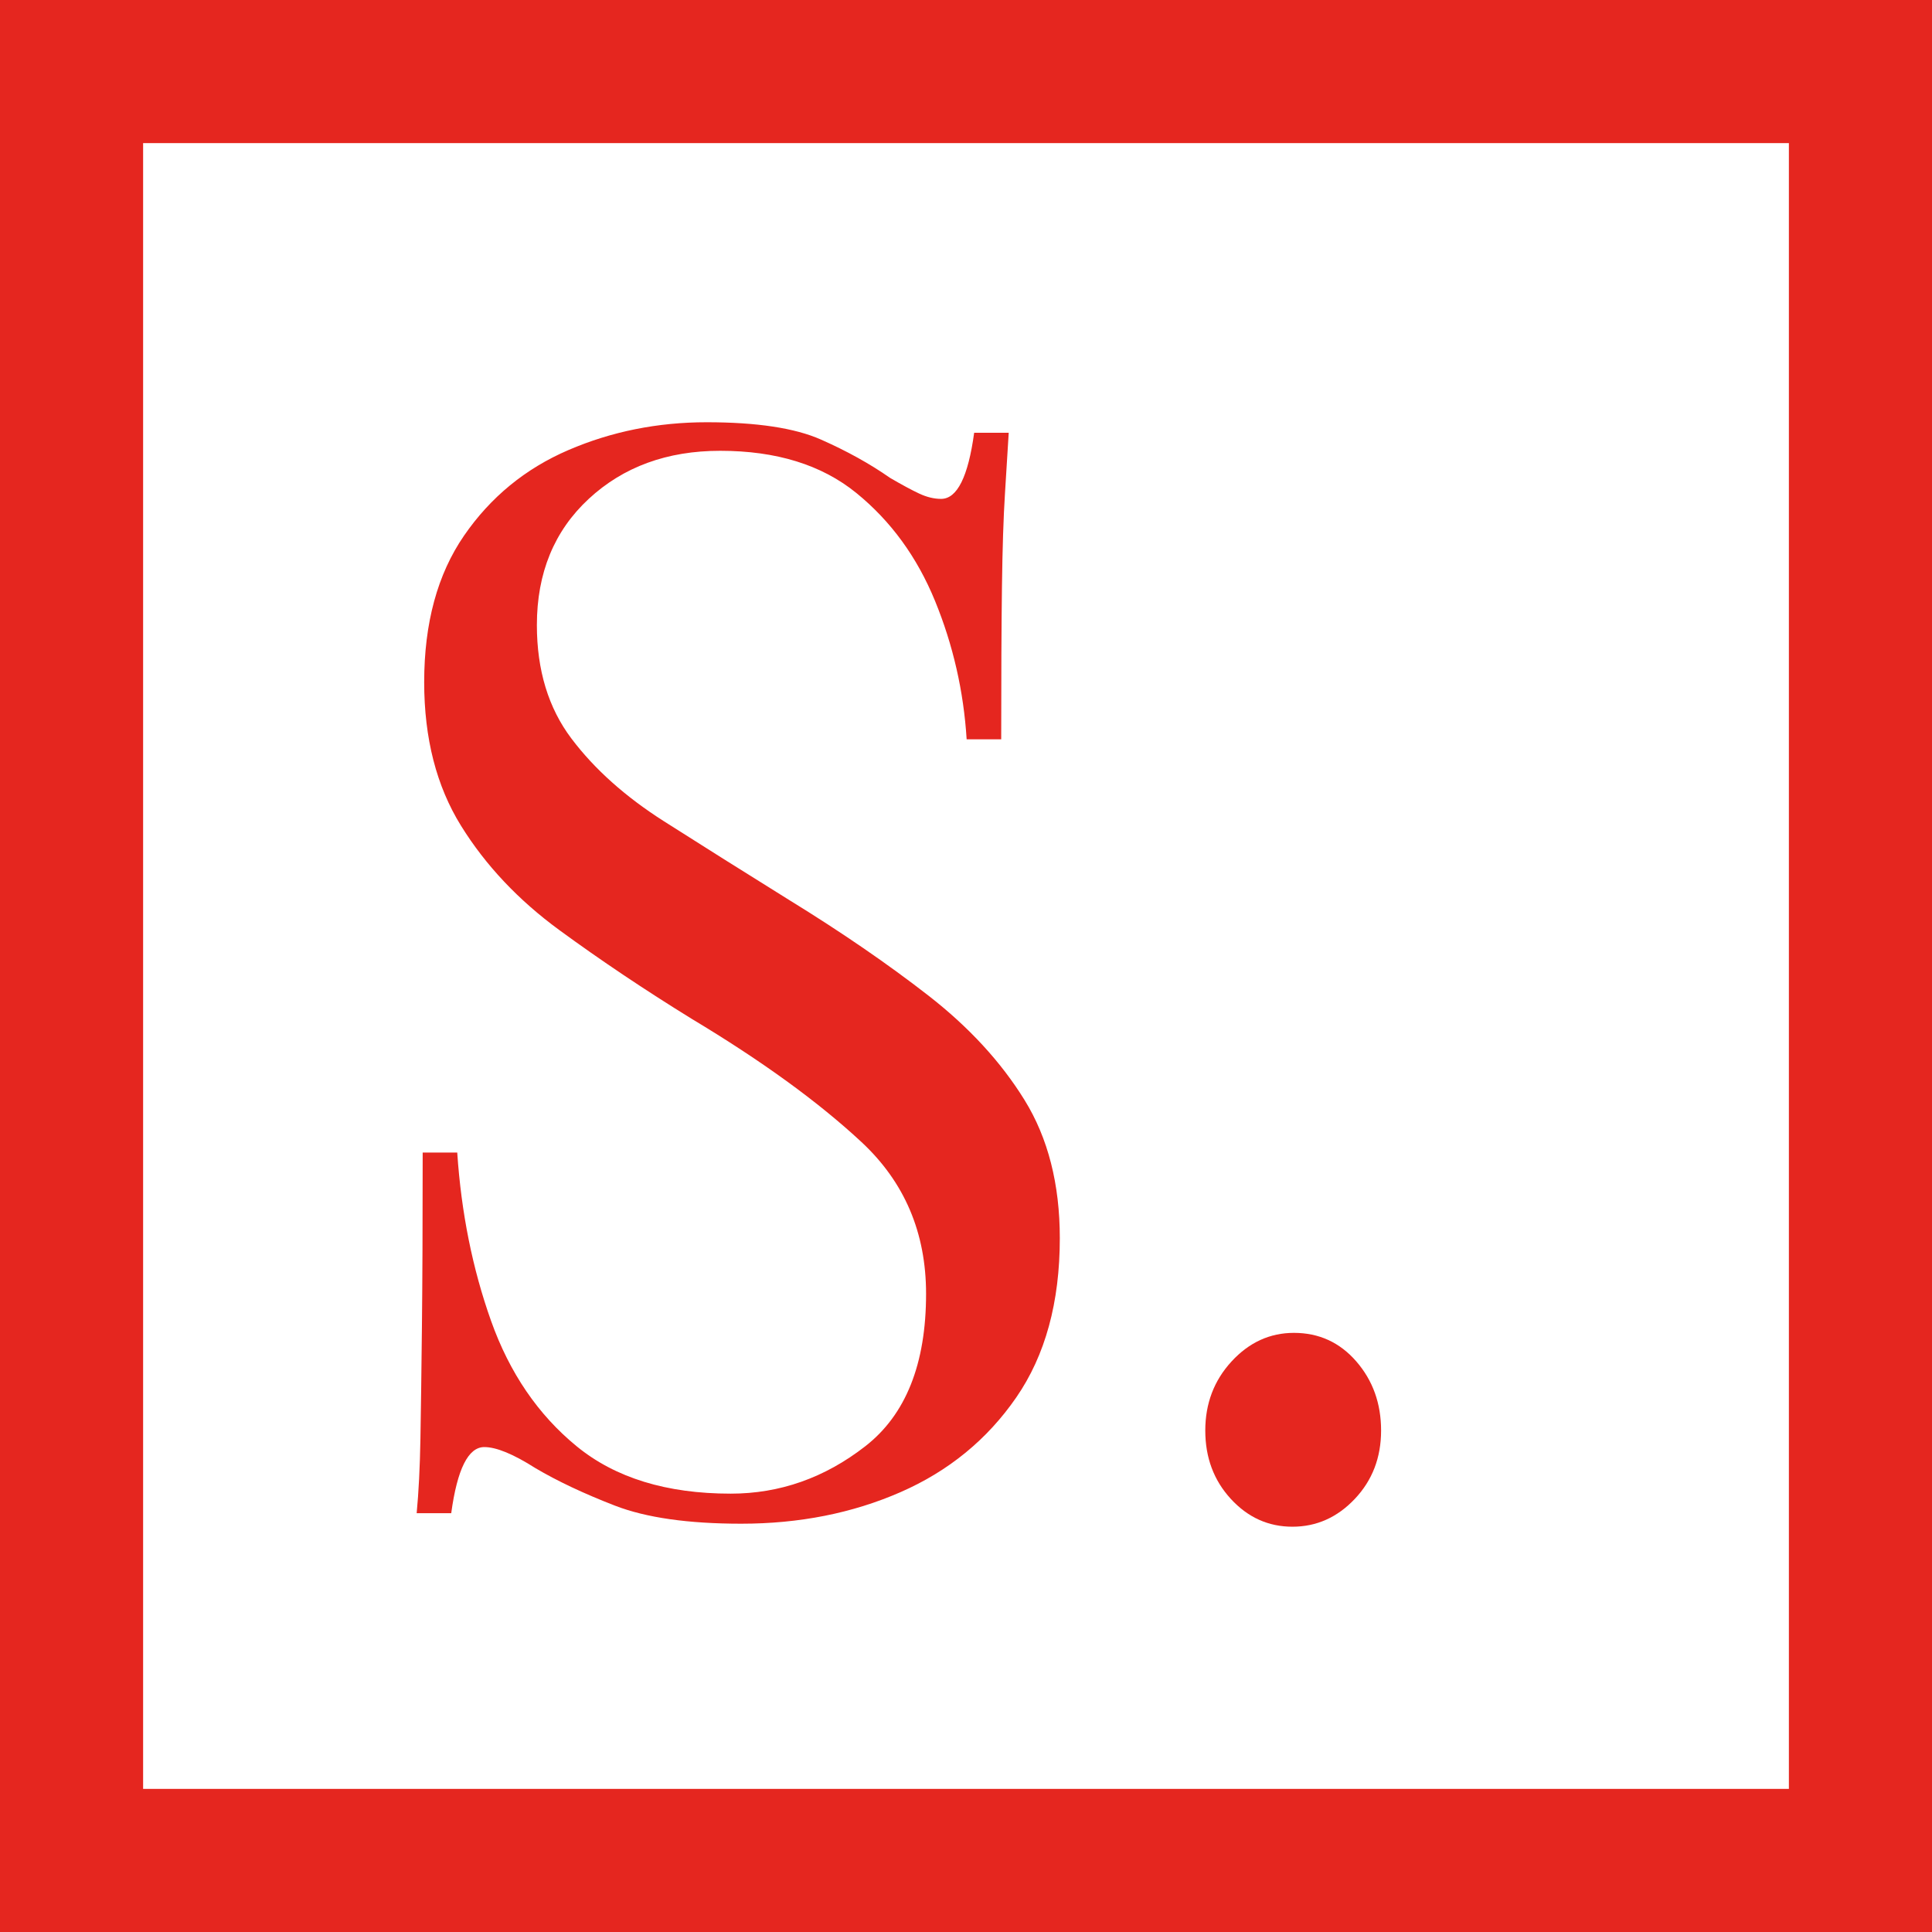
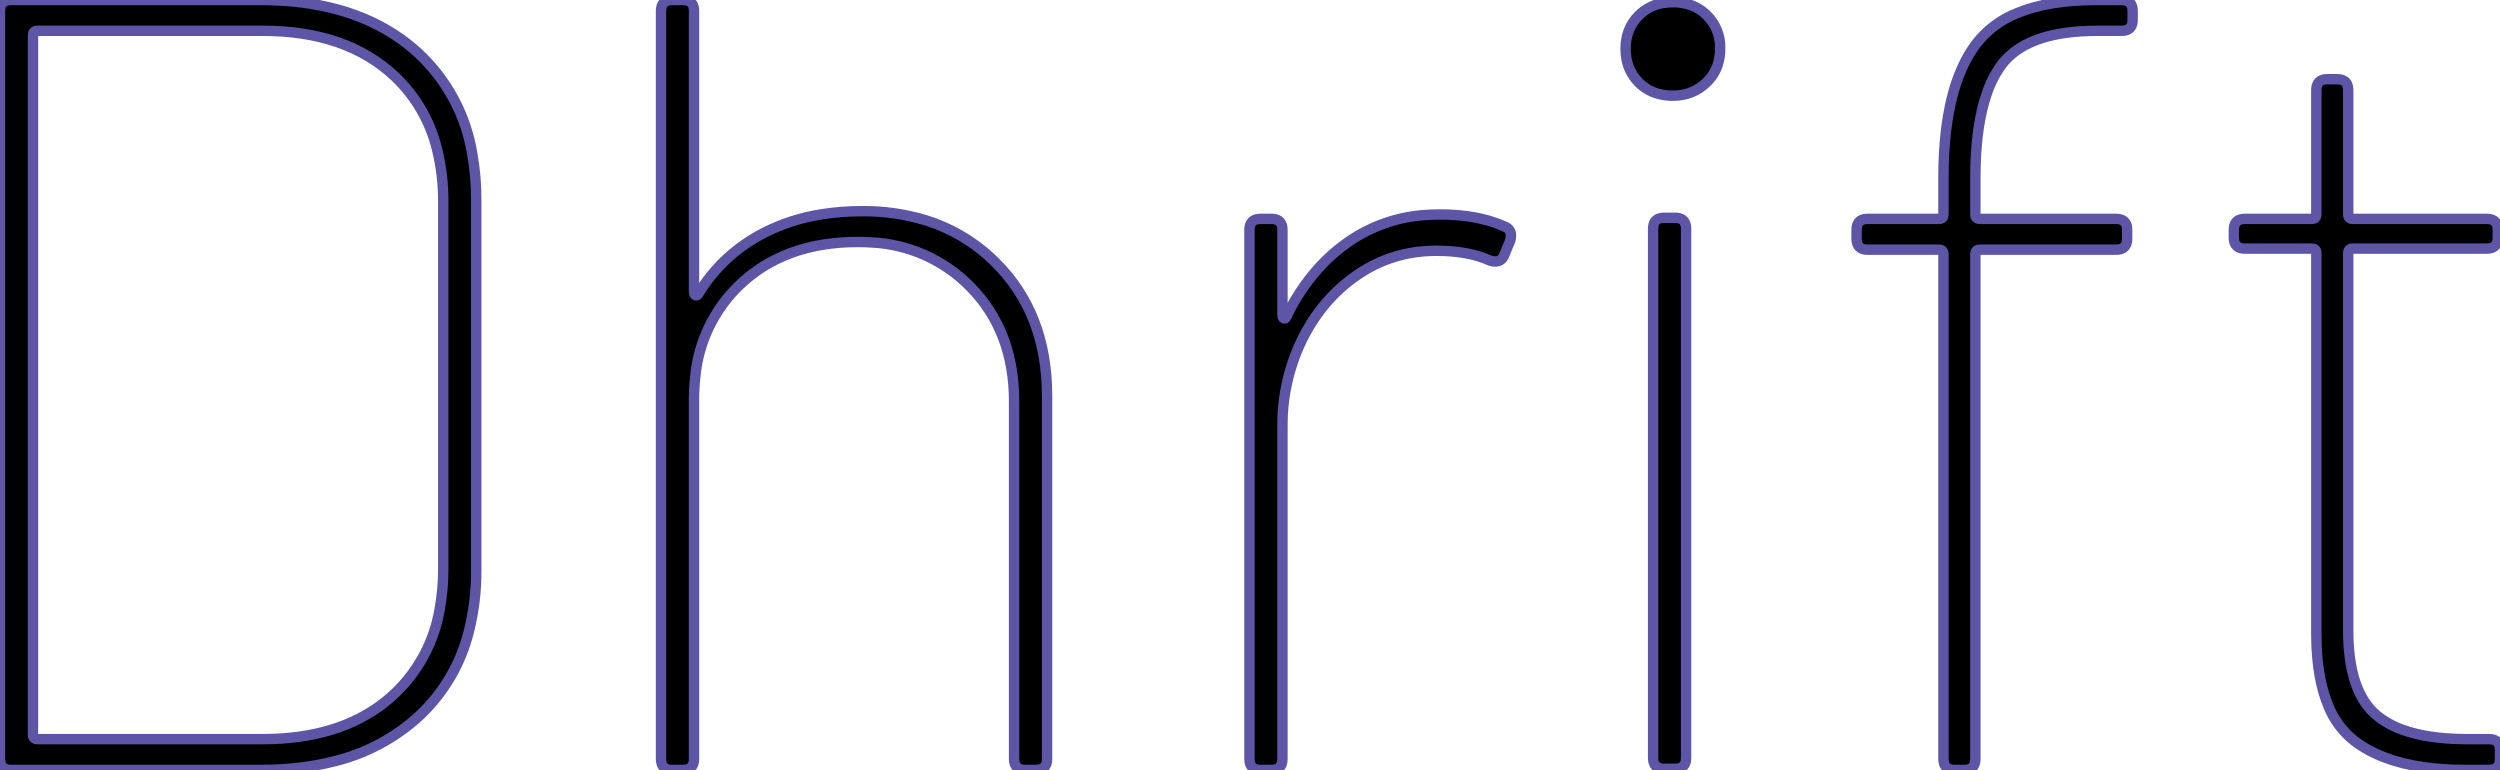
- <svg xmlns="http://www.w3.org/2000/svg" width="54px" height="54px" viewBox="0 0 54 54" version="1.1">
-   <g id="Page-1" stroke="none" stroke-width="1" fill="none" fill-rule="evenodd">
-     <g id="logo-mobile">
-       <rect id="Rectangle-6" stroke="#E5261F" stroke-width="4" fill-rule="nonzero" x="2" y="2" width="50" height="50" />
-       <path id="." fill="#E5261F" d="M34.402,41.895 C33.926,41.377 33.688,40.74 33.688,39.984 C33.688,39.228 33.933,38.584 34.423,38.052 C34.913,37.52 35.494,37.254 36.166,37.254 C36.866,37.254 37.447,37.52 37.909,38.052 C38.371,38.584 38.602,39.228 38.602,39.984 C38.602,40.74 38.357,41.377 37.867,41.895 C37.377,42.413 36.796,42.672 36.124,42.672 C35.452,42.672 34.878,42.413 34.402,41.895 Z" />
-       <path id="S" fill="#E5261F" fill-rule="nonzero" d="M20.718,42.588 C22.342,42.588 23.826,42.294 25.17,41.706 C26.514,41.118 27.592,40.236 28.404,39.06 C29.216,37.884 29.622,36.4 29.622,34.608 C29.622,33.096 29.293,31.808 28.635,30.744 C27.977,29.68 27.081,28.707 25.947,27.825 C24.813,26.943 23.518,26.054 22.062,25.158 C20.802,24.374 19.633,23.639 18.555,22.953 C17.477,22.267 16.616,21.497 15.972,20.643 C15.328,19.789 15.006,18.732 15.006,17.472 C15.006,16.016 15.489,14.84 16.455,13.944 C17.421,13.048 18.646,12.6 20.13,12.6 C21.698,12.6 22.965,12.992 23.931,13.776 C24.897,14.56 25.632,15.568 26.136,16.8 C26.64,18.032 26.934,19.32 27.018,20.664 L27.018,20.664 L27.984,20.664 C27.984,18.9 27.991,17.479 28.005,16.401 C28.019,15.323 28.047,14.455 28.089,13.797 C28.131,13.139 28.166,12.572 28.194,12.096 L28.194,12.096 L27.228,12.096 C27.06,13.328 26.752,13.944 26.304,13.944 C26.108,13.944 25.905,13.895 25.695,13.797 C25.485,13.699 25.212,13.552 24.876,13.356 C24.316,12.964 23.672,12.607 22.944,12.285 C22.216,11.963 21.152,11.802 19.752,11.802 C18.38,11.802 17.092,12.061 15.888,12.579 C14.684,13.097 13.711,13.895 12.969,14.973 C12.227,16.051 11.856,17.416 11.856,19.068 C11.856,20.636 12.199,21.973 12.885,23.079 C13.571,24.185 14.488,25.158 15.636,25.998 C16.784,26.838 18.016,27.664 19.332,28.476 C21.292,29.652 22.874,30.8 24.078,31.92 C25.282,33.04 25.884,34.454 25.884,36.162 C25.884,38.122 25.317,39.543 24.183,40.425 C23.049,41.307 21.796,41.748 20.424,41.748 C18.632,41.748 17.197,41.307 16.119,40.425 C15.041,39.543 14.243,38.374 13.725,36.918 C13.207,35.462 12.892,33.894 12.78,32.214 L12.78,32.214 L11.814,32.214 C11.814,34.174 11.807,35.798 11.793,37.086 C11.779,38.374 11.765,39.417 11.751,40.215 C11.737,41.013 11.702,41.706 11.646,42.294 L11.646,42.294 L12.612,42.294 C12.78,41.062 13.088,40.446 13.536,40.446 C13.872,40.446 14.348,40.642 14.964,41.034 C15.58,41.398 16.322,41.748 17.19,42.084 C18.058,42.42 19.234,42.588 20.718,42.588 Z" />
-     </g>
+ <svg xmlns="http://www.w3.org/2000/svg" width="227.3" height="70.001" viewBox="0 0 227.3 70.001">
+   <g id="svgGroup" stroke-linecap="round" fill-rule="evenodd" font-size="9pt" stroke="#5d55a5" stroke-width="0.25mm" fill="#000" style="stroke:#5d55a5;stroke-width:0.25mm;fill:#000">
+     <path d="M 95.2 36.001 L 95.2 69.001 Q 95.2 69.794 94.57 69.958 A 1.473 1.473 0 0 1 94.2 70.001 L 93.2 70.001 Q 92.407 70.001 92.243 69.371 A 1.473 1.473 0 0 1 92.2 69.001 L 92.2 36.501 Q 92.2 30.101 88.2 26.051 A 13.47 13.47 0 0 0 79.167 22.038 A 18.063 18.063 0 0 0 78 22.001 Q 71.3 22.001 67.2 25.951 A 13.21 13.21 0 0 0 63.211 34.267 A 18.247 18.247 0 0 0 63.1 36.301 L 63.1 69.001 Q 63.1 69.794 62.47 69.958 A 1.473 1.473 0 0 1 62.1 70.001 L 61.1 70.001 Q 60.307 70.001 60.143 69.371 A 1.473 1.473 0 0 1 60.1 69.001 L 60.1 1.001 Q 60.1 0.207 60.73 0.043 A 1.473 1.473 0 0 1 61.1 0.001 L 62.1 0.001 Q 62.894 0.001 63.058 0.63 A 1.473 1.473 0 0 1 63.1 1.001 L 63.1 26.501 Q 63.1 26.71 63.173 26.798 A 0.168 0.168 0 0 0 63.25 26.851 A 0.197 0.197 0 0 0 63.287 26.859 Q 63.413 26.876 63.5 26.701 Q 65.7 23.101 69.5 21.151 A 17.373 17.373 0 0 1 74.686 19.487 A 23.19 23.19 0 0 1 78.4 19.201 A 19.222 19.222 0 0 1 84.114 20.013 A 15.465 15.465 0 0 1 90.5 23.851 Q 95.2 28.501 95.2 36.001 Z M 0 69.001 L 0 1.001 Q 0 0.207 0.63 0.043 A 1.473 1.473 0 0 1 1 0.001 L 23.7 0.001 Q 31.509 0.001 36.483 3.572 A 16.427 16.427 0 0 1 38.05 4.851 A 15.96 15.96 0 0 1 42.927 13.928 A 23.36 23.36 0 0 1 43.3 18.201 L 43.3 51.801 A 22.168 22.168 0 0 1 42.622 57.439 A 15.681 15.681 0 0 1 38.05 65.151 A 17.535 17.535 0 0 1 30.341 69.231 Q 27.326 70.001 23.7 70.001 L 1 70.001 Q 0.207 70.001 0.043 69.371 A 1.473 1.473 0 0 1 0 69.001 Z M 179.6 16.201 L 179.6 19.501 A 0.576 0.576 0 0 0 179.62 19.659 Q 179.671 19.837 179.852 19.884 A 0.589 0.589 0 0 0 180 19.901 L 192.4 19.901 Q 193.194 19.901 193.358 20.53 A 1.473 1.473 0 0 1 193.4 20.901 L 193.4 21.701 Q 193.4 22.494 192.77 22.658 A 1.473 1.473 0 0 1 192.4 22.701 L 180 22.701 A 0.576 0.576 0 0 0 179.842 22.721 Q 179.664 22.771 179.617 22.953 A 0.589 0.589 0 0 0 179.6 23.101 L 179.6 69.001 Q 179.6 69.794 178.97 69.958 A 1.473 1.473 0 0 1 178.6 70.001 L 177.7 70.001 Q 176.907 70.001 176.743 69.371 A 1.473 1.473 0 0 1 176.7 69.001 L 176.7 23.101 A 0.576 0.576 0 0 0 176.68 22.942 Q 176.629 22.765 176.448 22.718 A 0.589 0.589 0 0 0 176.3 22.701 L 169.8 22.701 Q 169.007 22.701 168.843 22.071 A 1.473 1.473 0 0 1 168.8 21.701 L 168.8 20.901 Q 168.8 20.107 169.43 19.943 A 1.473 1.473 0 0 1 169.8 19.901 L 176.3 19.901 A 0.576 0.576 0 0 0 176.458 19.881 Q 176.636 19.83 176.683 19.649 A 0.589 0.589 0 0 0 176.7 19.501 L 176.7 16.101 A 35.868 35.868 0 0 1 176.937 11.824 Q 177.501 7.149 179.401 4.367 A 10.176 10.176 0 0 1 179.7 3.951 A 8.746 8.746 0 0 1 183.405 1.191 Q 186.264 0.001 190.6 0.001 L 192.9 0.001 Q 193.694 0.001 193.858 0.63 A 1.473 1.473 0 0 1 193.9 1.001 L 193.9 1.801 Q 193.9 2.594 193.27 2.758 A 1.473 1.473 0 0 1 192.9 2.801 L 190.7 2.801 Q 184.724 2.801 182.298 5.506 A 5.888 5.888 0 0 0 181.9 6.001 A 9.897 9.897 0 0 0 180.591 8.65 Q 179.736 11.203 179.619 14.975 A 39.581 39.581 0 0 0 179.6 16.201 Z M 3.4 67.201 L 23.9 67.201 Q 30.73 67.201 34.976 63.849 A 13.895 13.895 0 0 0 35.9 63.051 A 13.697 13.697 0 0 0 39.971 55.41 A 19.964 19.964 0 0 0 40.3 51.701 L 40.3 18.401 A 19.472 19.472 0 0 0 39.735 13.573 A 13.48 13.48 0 0 0 35.9 6.951 Q 31.5 2.801 23.9 2.801 L 3.4 2.801 A 0.576 0.576 0 0 0 3.242 2.821 Q 3.064 2.871 3.017 3.053 A 0.589 0.589 0 0 0 3 3.201 L 3 66.801 A 0.576 0.576 0 0 0 3.02 66.959 Q 3.071 67.137 3.252 67.184 A 0.589 0.589 0 0 0 3.4 67.201 Z M 224.3 67.201 L 226.3 67.201 Q 227.094 67.201 227.258 67.83 A 1.473 1.473 0 0 1 227.3 68.201 L 227.3 69.001 Q 227.3 69.794 226.67 69.958 A 1.473 1.473 0 0 1 226.3 70.001 L 224.1 70.001 A 26.382 26.382 0 0 1 220.371 69.755 Q 216.449 69.193 214.05 67.351 A 7.632 7.632 0 0 1 211.699 64.198 Q 210.643 61.71 210.602 57.912 A 28.623 28.623 0 0 1 210.6 57.601 L 210.6 23.001 A 0.576 0.576 0 0 0 210.58 22.842 Q 210.529 22.665 210.348 22.618 A 0.589 0.589 0 0 0 210.2 22.601 L 204.1 22.601 Q 203.307 22.601 203.143 21.971 A 1.473 1.473 0 0 1 203.1 21.601 L 203.1 20.901 Q 203.1 20.107 203.73 19.943 A 1.473 1.473 0 0 1 204.1 19.901 L 210.2 19.901 A 0.576 0.576 0 0 0 210.358 19.881 Q 210.536 19.83 210.583 19.649 A 0.589 0.589 0 0 0 210.6 19.501 L 210.6 8.201 Q 210.6 7.407 211.23 7.243 A 1.473 1.473 0 0 1 211.6 7.201 L 212.5 7.201 Q 213.294 7.201 213.458 7.83 A 1.473 1.473 0 0 1 213.5 8.201 L 213.5 19.501 A 0.576 0.576 0 0 0 213.52 19.659 Q 213.571 19.837 213.752 19.884 A 0.589 0.589 0 0 0 213.9 19.901 L 226.1 19.901 Q 226.894 19.901 227.058 20.53 A 1.473 1.473 0 0 1 227.1 20.901 L 227.1 21.601 Q 227.1 22.394 226.47 22.558 A 1.473 1.473 0 0 1 226.1 22.601 L 213.9 22.601 A 0.576 0.576 0 0 0 213.742 22.621 Q 213.564 22.671 213.517 22.853 A 0.589 0.589 0 0 0 213.5 23.001 L 213.5 57.301 Q 213.5 62.526 215.764 64.748 A 5.323 5.323 0 0 0 216.1 65.051 A 7.879 7.879 0 0 0 218.472 66.361 Q 220.652 67.147 223.861 67.197 A 28.254 28.254 0 0 0 224.3 67.201 Z M 137.3 21.901 L 136.8 23.101 Q 136.51 23.971 135.566 23.719 A 2.191 2.191 0 0 1 135.5 23.701 A 9.54 9.54 0 0 0 133.427 23.055 Q 132.462 22.864 131.355 22.817 A 17.569 17.569 0 0 0 130.6 22.801 Q 126.6 22.801 123.4 25.001 Q 120.2 27.201 118.4 30.851 A 17.667 17.667 0 0 0 116.602 38.533 A 20.399 20.399 0 0 0 116.6 38.801 L 116.6 69.001 Q 116.6 69.794 115.97 69.958 A 1.473 1.473 0 0 1 115.6 70.001 L 114.6 70.001 Q 113.807 70.001 113.643 69.371 A 1.473 1.473 0 0 1 113.6 69.001 L 113.6 20.901 Q 113.6 20.107 114.23 19.943 A 1.473 1.473 0 0 1 114.6 19.901 L 115.6 19.901 Q 116.394 19.901 116.558 20.53 A 1.473 1.473 0 0 1 116.6 20.901 L 116.6 28.601 Q 116.6 28.81 116.673 28.898 A 0.168 0.168 0 0 0 116.75 28.951 A 0.136 0.136 0 0 0 116.783 28.958 Q 116.911 28.967 117 28.702 A 1.266 1.266 0 0 0 117 28.701 A 18.523 18.523 0 0 1 119.821 24.449 A 15.91 15.91 0 0 1 122.65 21.951 A 13.881 13.881 0 0 1 129.743 19.539 A 17.25 17.25 0 0 1 130.9 19.501 A 18.541 18.541 0 0 1 133.467 19.669 Q 134.811 19.857 135.945 20.256 A 10.109 10.109 0 0 1 136.8 20.601 Q 137.566 20.888 137.324 21.816 A 2.405 2.405 0 0 1 137.3 21.901 Z M 150.3 68.901 L 150.3 20.801 Q 150.3 20.007 150.93 19.843 A 1.473 1.473 0 0 1 151.3 19.801 L 152.3 19.801 Q 153.094 19.801 153.258 20.43 A 1.473 1.473 0 0 1 153.3 20.801 L 153.3 68.901 Q 153.3 69.694 152.67 69.858 A 1.473 1.473 0 0 1 152.3 69.901 L 151.3 69.901 Q 150.507 69.901 150.343 69.271 A 1.473 1.473 0 0 1 150.3 68.901 Z M 150.647 8.495 A 4.909 4.909 0 0 0 152.1 8.701 Q 153.9 8.701 155.15 7.501 A 3.913 3.913 0 0 0 156.178 5.879 A 4.712 4.712 0 0 0 156.4 4.401 A 5.316 5.316 0 0 0 156.399 4.285 A 4.048 4.048 0 0 0 155.2 1.401 A 3.939 3.939 0 0 0 153.554 0.406 A 4.909 4.909 0 0 0 152.1 0.201 A 5.525 5.525 0 0 0 151.51 0.232 A 4.048 4.048 0 0 0 149 1.401 A 3.986 3.986 0 0 0 148.073 2.821 A 4.436 4.436 0 0 0 147.8 4.401 A 5.525 5.525 0 0 0 147.831 4.991 A 4.048 4.048 0 0 0 149 7.501 A 3.939 3.939 0 0 0 150.647 8.495 Z" vector-effect="non-scaling-stroke" />
  </g>
</svg>
